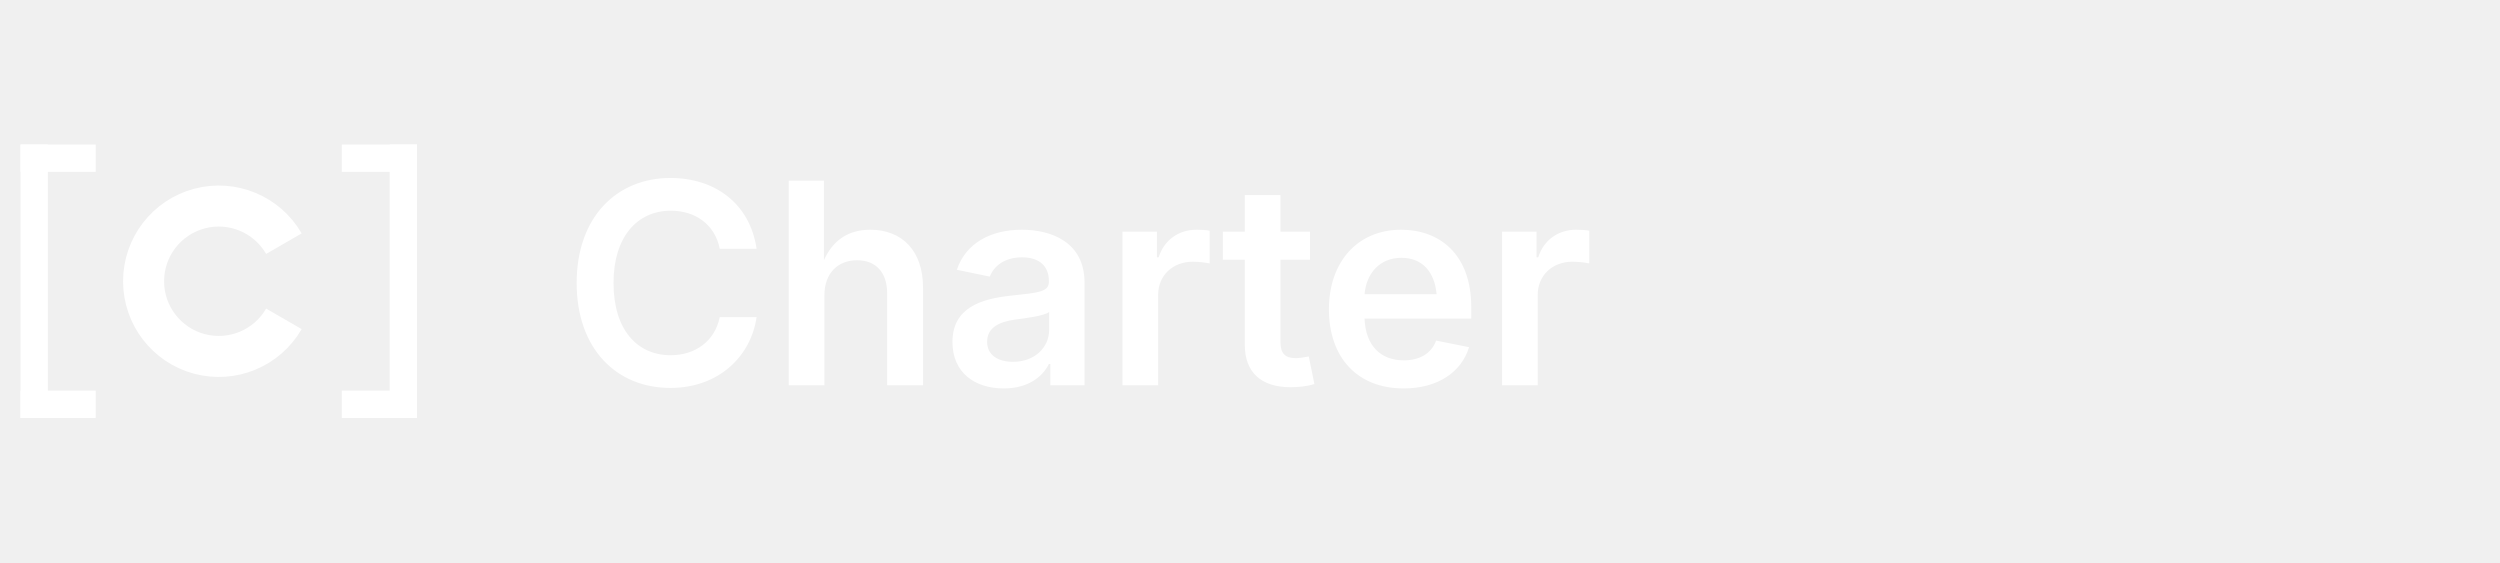
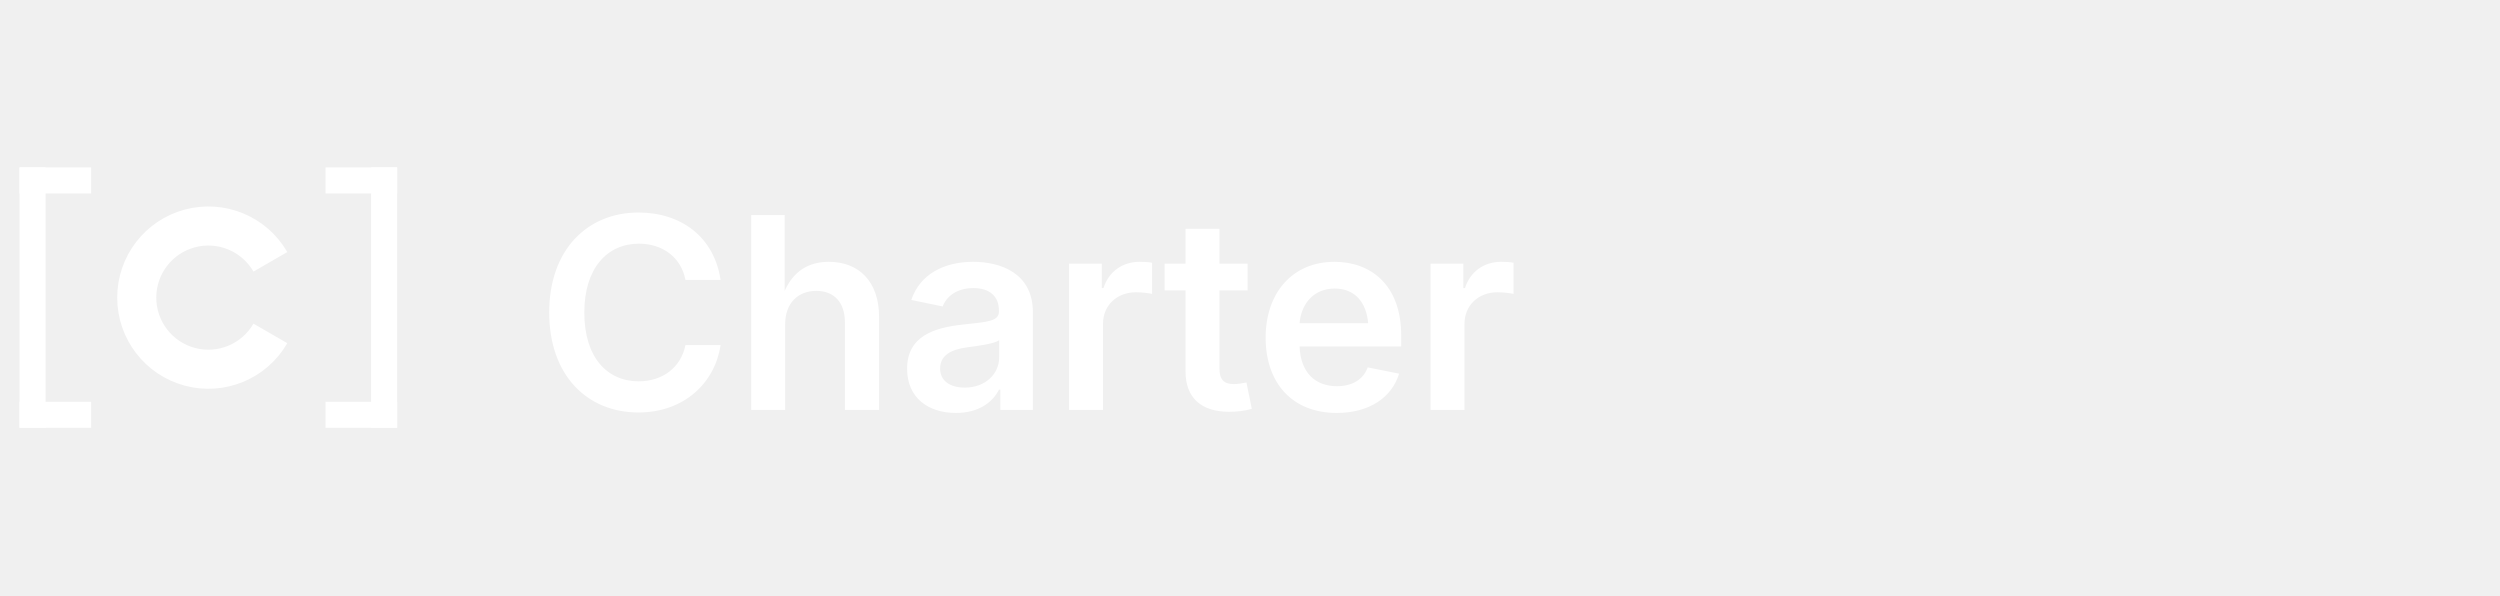
- <svg xmlns="http://www.w3.org/2000/svg" viewBox="0 0 160 36" role="img" aria-label="Charter">
-   <g transform="translate(0,4) scale(0.4375)">
+ <svg xmlns="http://www.w3.org/2000/svg" viewBox="0 0 168 40" role="img" aria-label="Charter">
+   <g transform="translate(0,6) scale(0.4375)">
    <rect x="3" y="12" width="4" height="40" fill="#FFFFFF" />
    <rect x="3" y="12" width="11" height="4" fill="#FFFFFF" />
    <rect x="3" y="48" width="11" height="4" fill="#FFFFFF" />
    <rect x="57" y="12" width="4" height="40" fill="#FFFFFF" />
    <rect x="50" y="12" width="11" height="4" fill="#FFFFFF" />
    <rect x="50" y="48" width="11" height="4" fill="#FFFFFF" />
    <path d="M41.53,26.5 A11,11 0 1 0 41.53,37.5" fill="none" stroke="#FFFFFF" stroke-width="6" stroke-linecap="butt" />
  </g>
-   <text x="36" y="18" font-family="system-ui,-apple-system,'Segoe UI',sans-serif" font-size="18" font-weight="600" fill="#FFFFFF" dominant-baseline="middle">Charter</text>
+   <text x="36" y="21" font-family="system-ui,-apple-system,'Segoe UI',sans-serif" font-size="18" font-weight="600" fill="#FFFFFF" dominant-baseline="central">Charter</text>
</svg>
